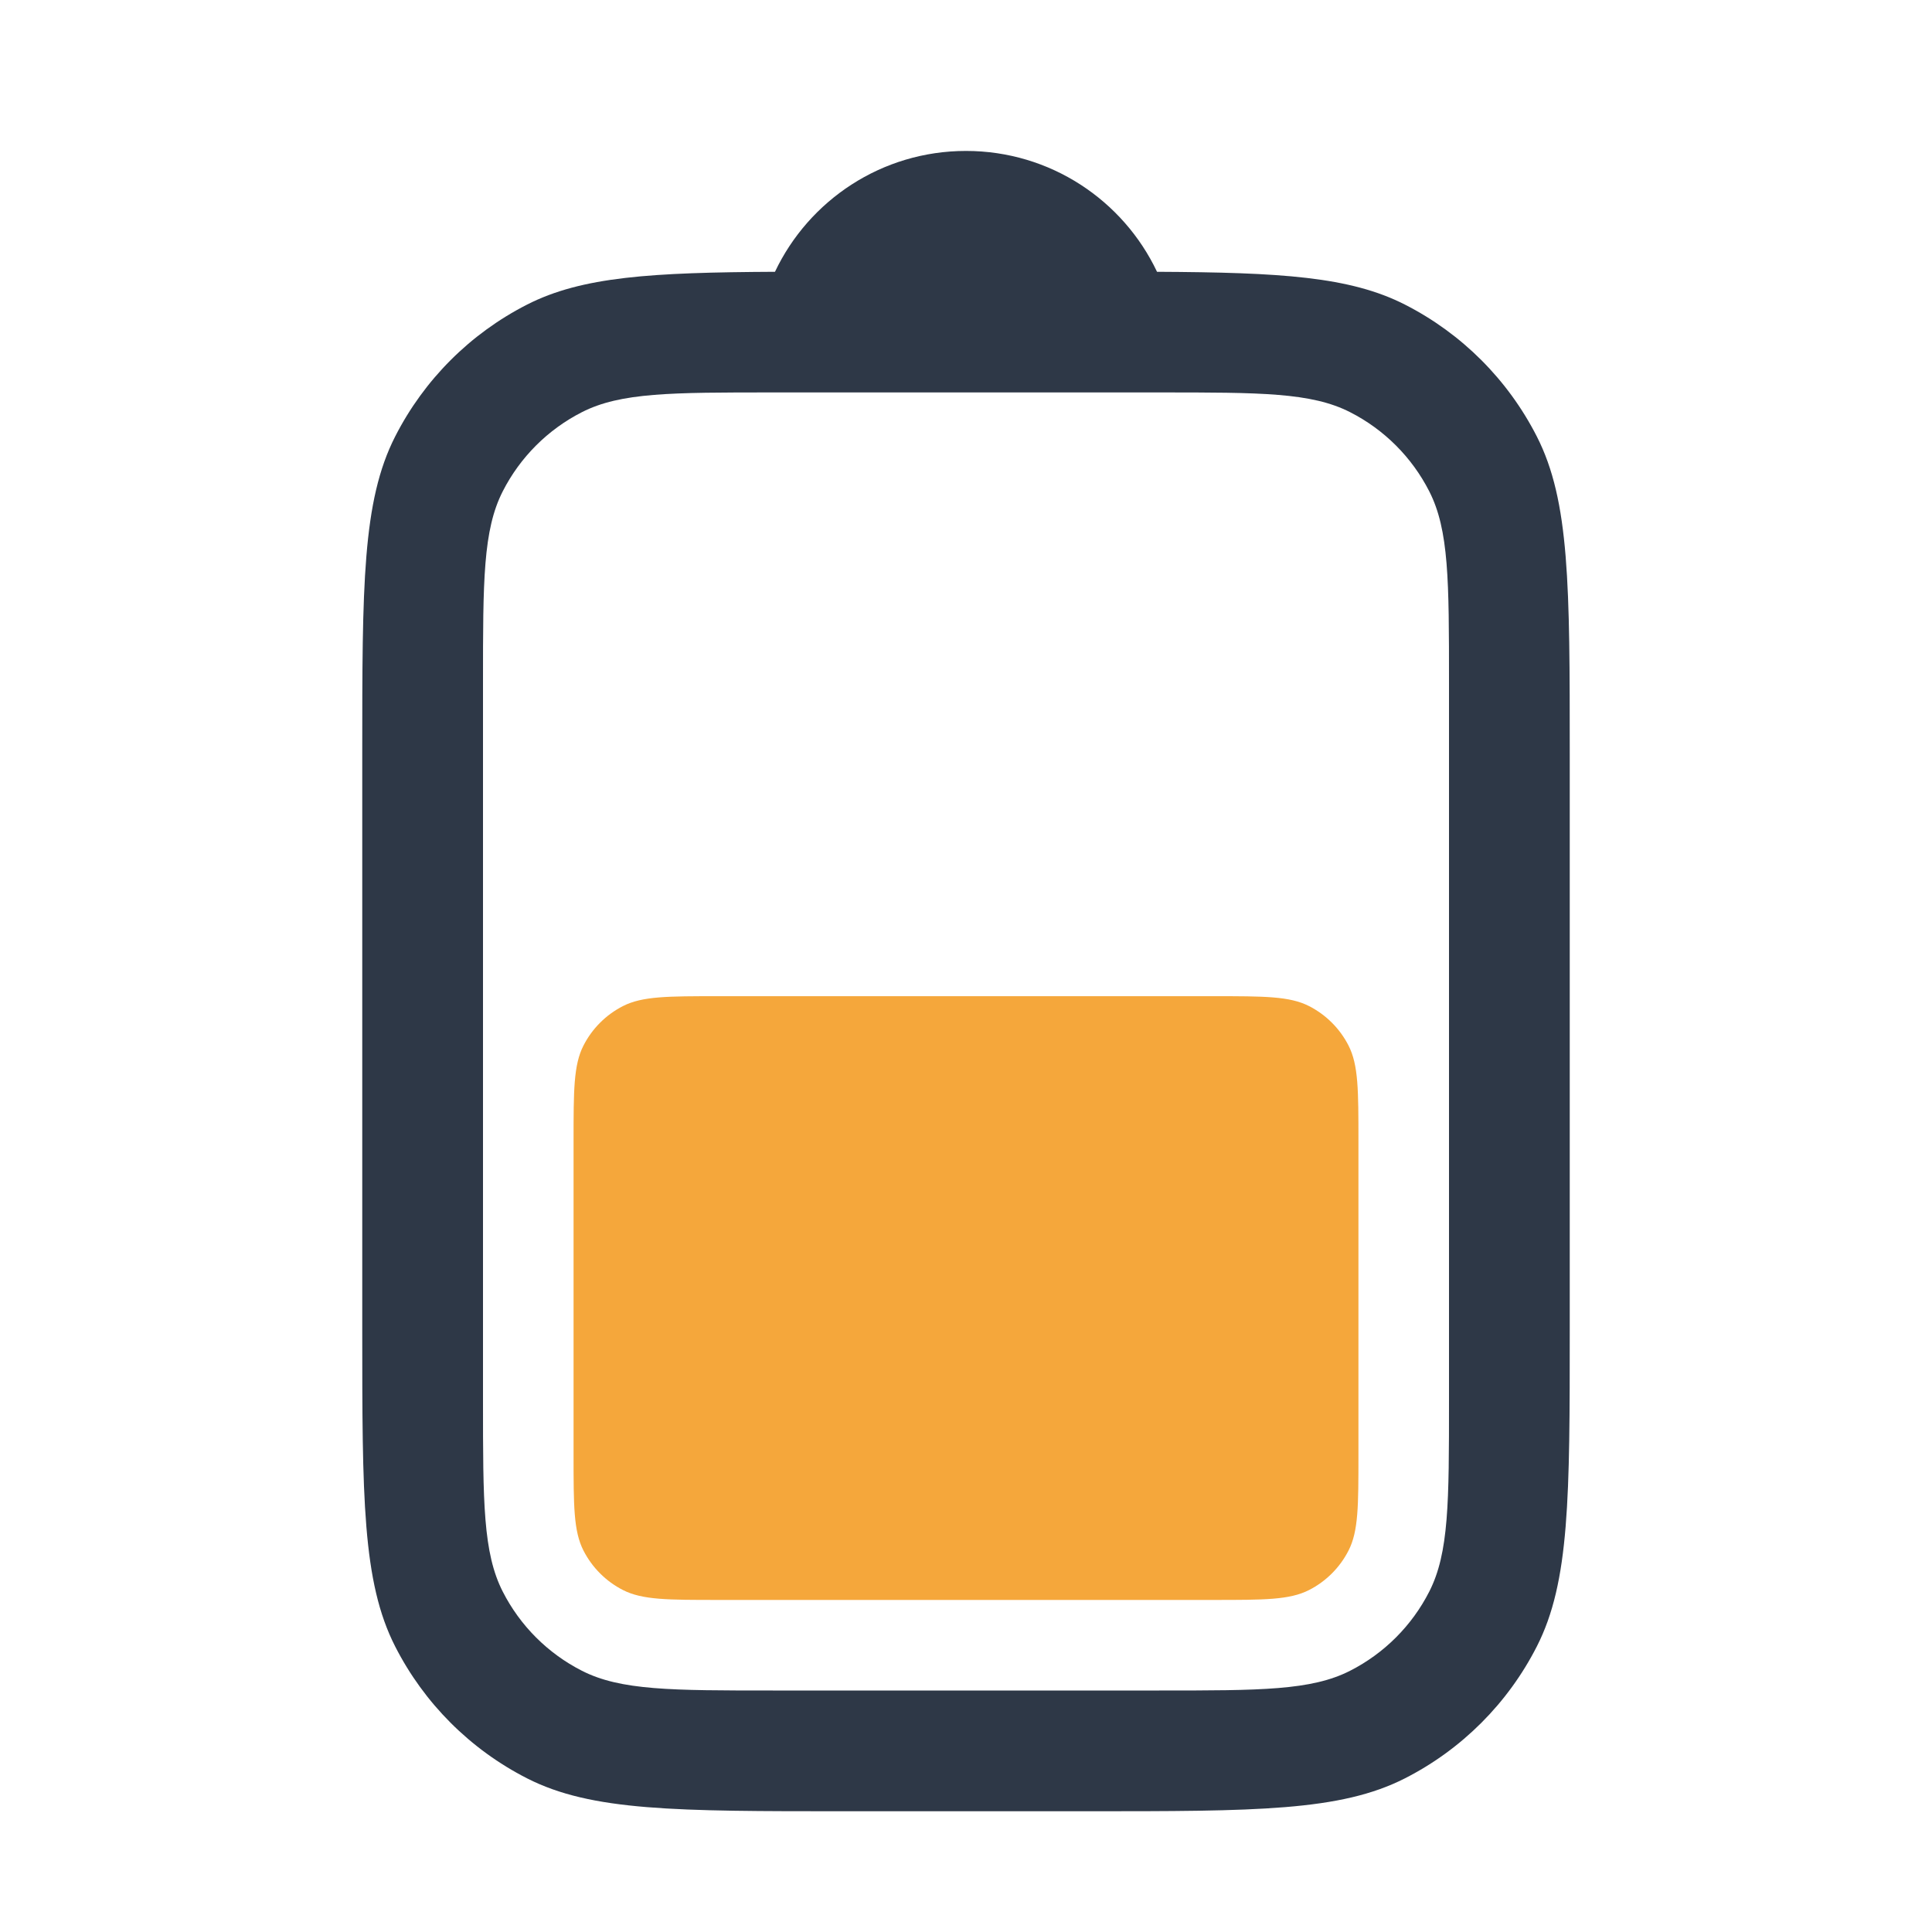
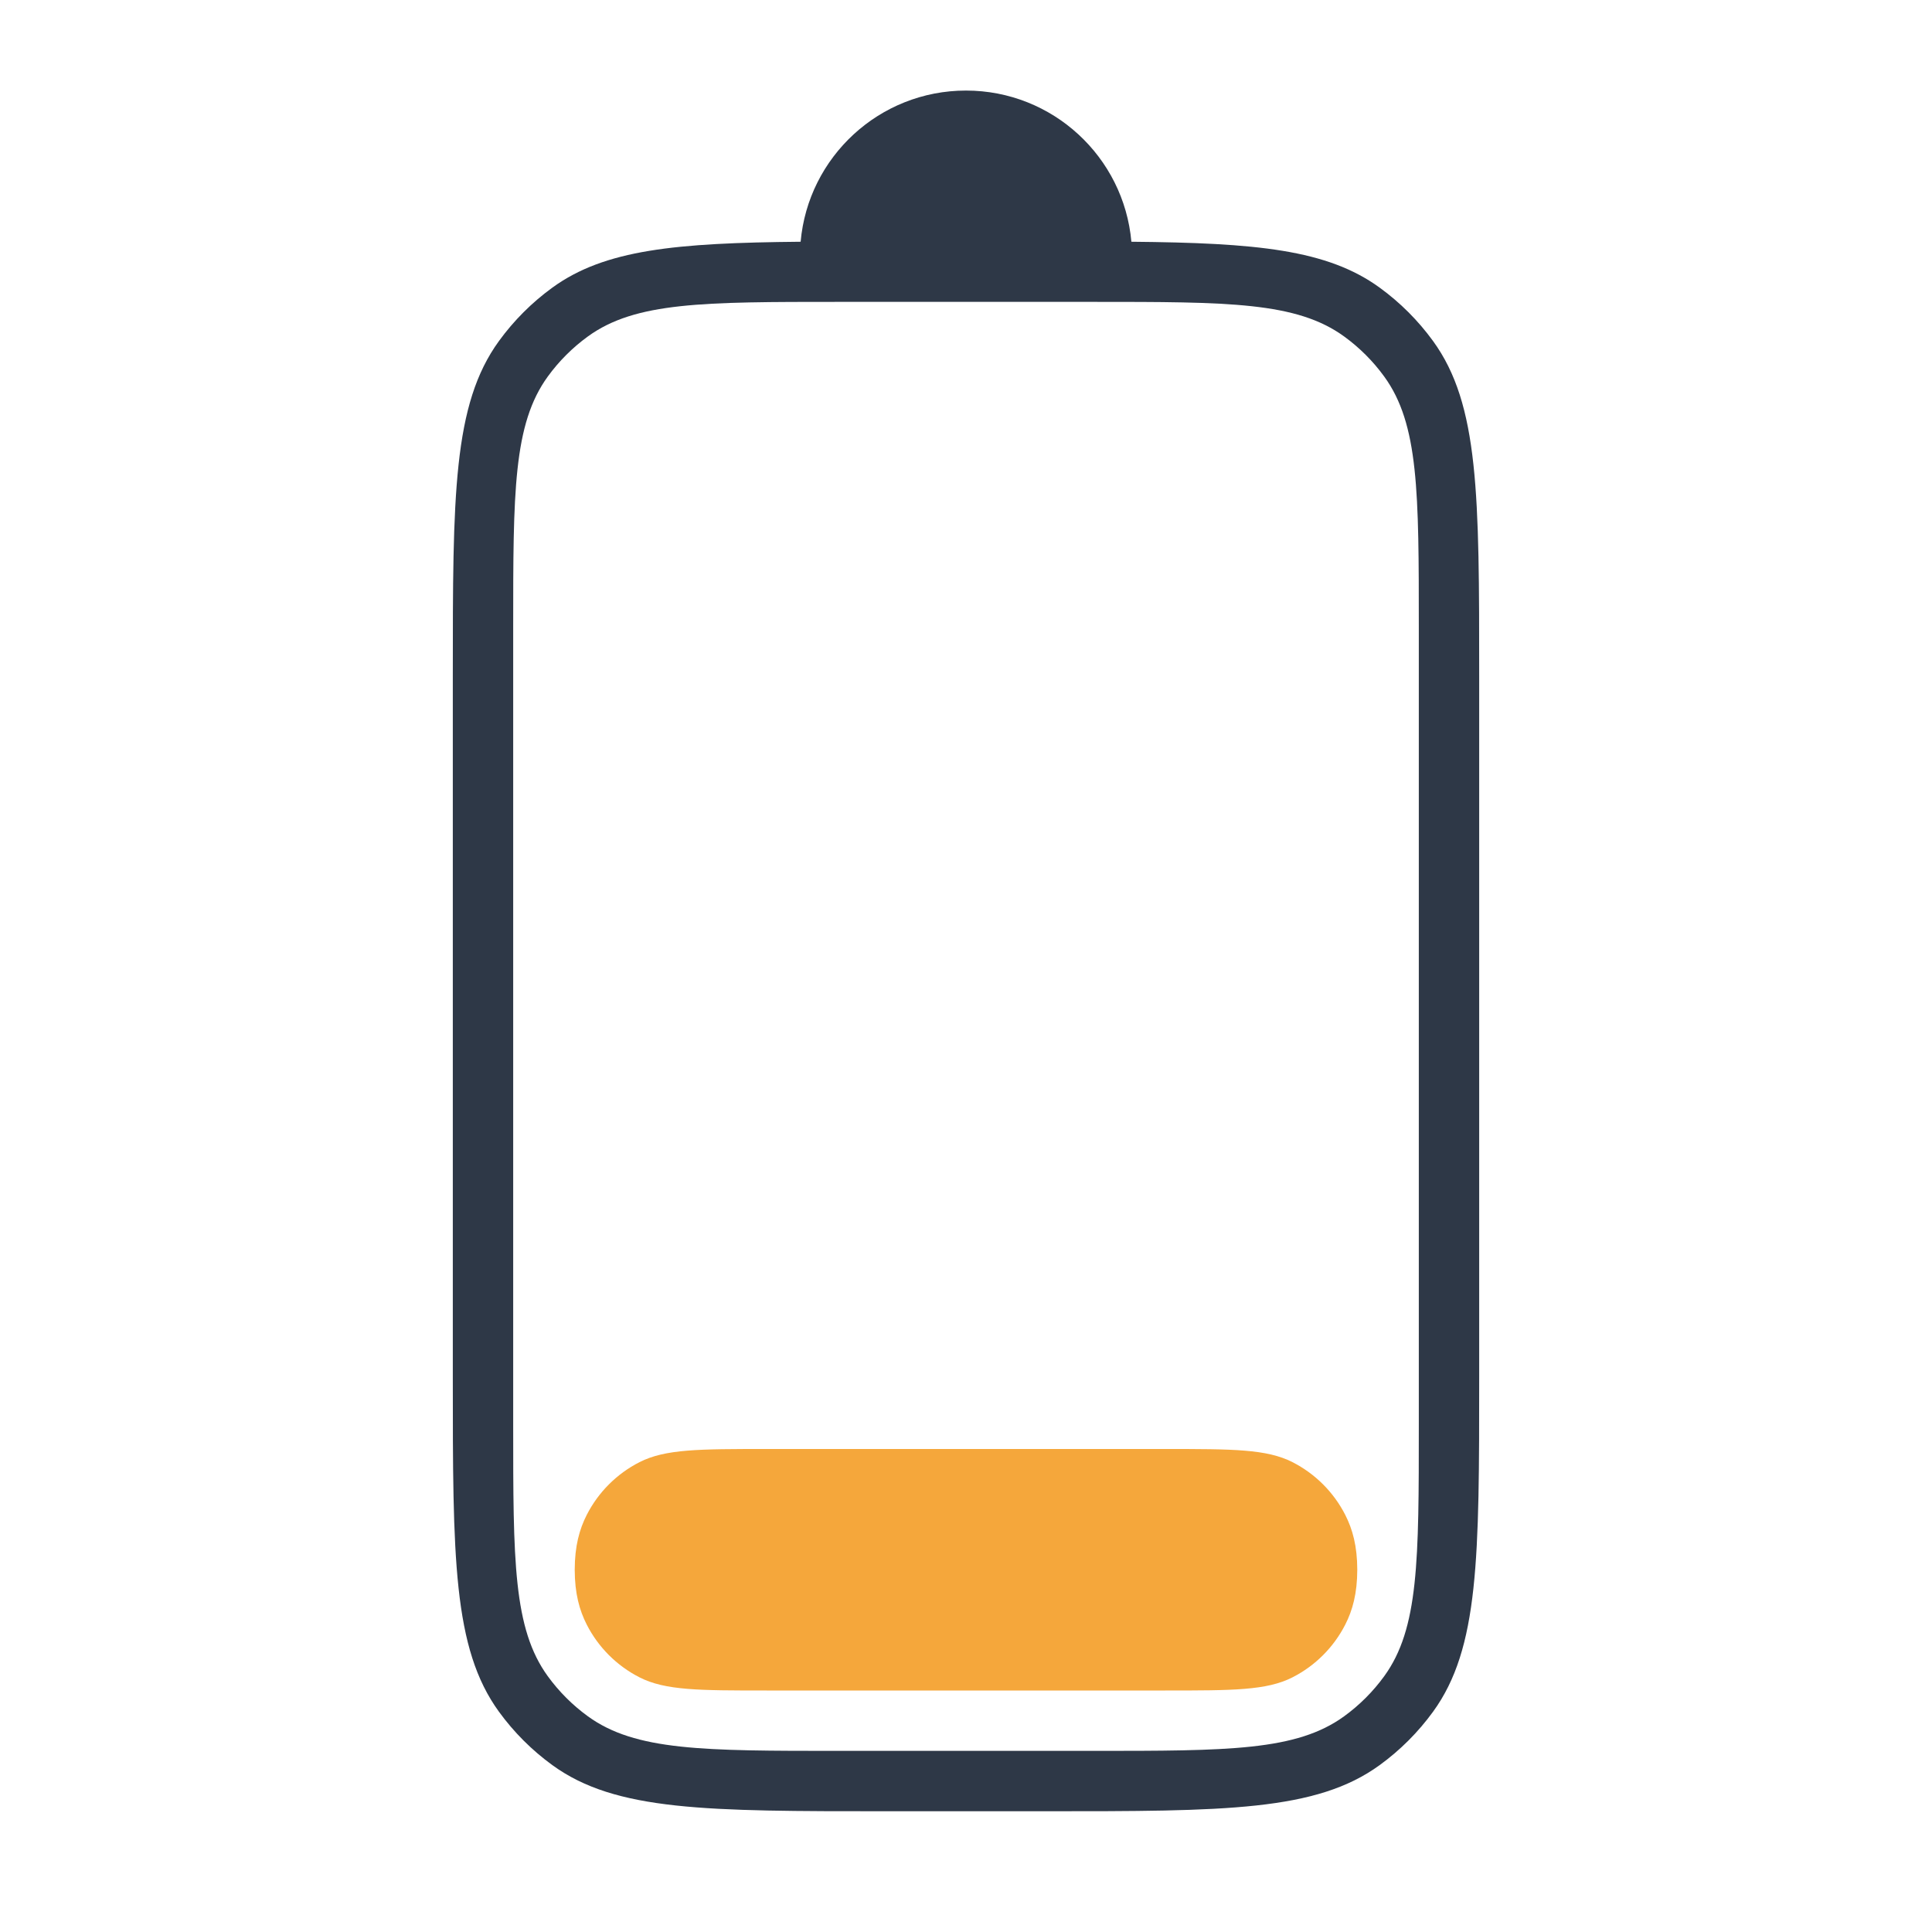
<svg xmlns="http://www.w3.org/2000/svg" width="128" height="128" viewBox="0 0 128 128" fill="none">
-   <path fill-rule="evenodd" clip-rule="evenodd" d="M51.344 18.007C43.156 18.049 38.56 18.325 34.92 20.18C31.157 22.097 28.097 25.157 26.18 28.92C24 33.198 24 38.799 24 50V88C24 99.201 24 104.802 26.18 109.08C28.097 112.843 31.157 115.903 34.92 117.82C39.198 120 44.799 120 56 120H72C83.201 120 88.802 120 93.08 117.82C96.843 115.903 99.903 112.843 101.82 109.08C104 104.802 104 99.201 104 88V50C104 38.799 104 33.198 101.82 28.92C99.903 25.157 96.843 22.097 93.08 20.18C89.44 18.325 84.844 18.049 76.656 18.007C74.411 13.273 69.588 10 64 10C58.412 10 53.589 13.273 51.344 18.007ZM32 45.2C32 38.479 32 35.119 33.308 32.552C34.458 30.294 36.294 28.458 38.552 27.308C41.119 26 44.479 26 51.2 26H76.8C83.521 26 86.881 26 89.448 27.308C91.706 28.458 93.542 30.294 94.692 32.552C96 35.119 96 38.479 96 45.2V92.8C96 99.521 96 102.881 94.692 105.448C93.542 107.706 91.706 109.542 89.448 110.692C86.881 112 83.521 112 76.8 112H51.2C44.479 112 41.119 112 38.552 110.692C36.294 109.542 34.458 107.706 33.308 105.448C32 102.881 32 99.521 32 92.8V45.2Z" fill="#2E3847" />
-   <path d="M38 75.6C38 72.24 38 70.559 38.654 69.276C39.229 68.147 40.147 67.229 41.276 66.654C42.559 66 44.24 66 47.6 66H80.4C83.76 66 85.441 66 86.724 66.654C87.853 67.229 88.771 68.147 89.346 69.276C90 70.559 90 72.24 90 75.6V96.4C90 99.76 90 101.44 89.346 102.724C88.771 103.853 87.853 104.771 86.724 105.346C85.441 106 83.76 106 80.4 106H47.6C44.24 106 42.559 106 41.276 105.346C40.147 104.771 39.229 103.853 38.654 102.724C38 101.44 38 99.76 38 96.4V75.6Z" fill="#F5A73B" />
+   <path fill-rule="evenodd" clip-rule="evenodd" d="M53.044 16.016C53.541 10.402 58.257 6 64 6C69.744 6 74.459 10.402 74.957 16.016C83.239 16.093 87.933 16.533 91.405 19.056C92.763 20.043 93.957 21.237 94.944 22.595C98 26.801 98 32.801 98 44.8V91.2C98 103.199 98 109.199 94.944 113.405C93.957 114.763 92.763 115.957 91.405 116.944C87.199 120 81.199 120 69.2 120H58.8C46.801 120 40.801 120 36.595 116.944C35.237 115.957 34.043 114.763 33.056 113.405C30 109.199 30 103.199 30 91.2V44.8C30 32.801 30 26.801 33.056 22.595C34.043 21.237 35.237 20.043 36.595 19.056C40.067 16.533 44.761 16.093 53.044 16.016ZM34 41.6C34 32.601 34 28.101 36.292 24.947C37.032 23.928 37.928 23.032 38.947 22.292C42.101 20 46.601 20 55.6 20H72.4C81.399 20 85.899 20 89.053 22.292C90.072 23.032 90.968 23.928 91.708 24.947C94 28.101 94 32.601 94 41.6V94.4C94 103.399 94 107.899 91.708 111.053C90.968 112.072 90.072 112.968 89.053 113.708C85.899 116 81.399 116 72.4 116H55.6C46.601 116 42.101 116 38.947 113.708C37.928 112.968 37.032 112.072 36.292 111.053C34 107.899 34 103.399 34 94.4V41.6Z" fill="#2E3847" />
+   <path d="M38.077 104C38.08 105.569 38.388 106.682 38.872 107.632C39.639 109.137 40.863 110.361 42.368 111.128C44.079 112 46.319 112 50.8 112H77.2C81.68 112 83.921 112 85.632 111.128C87.137 110.361 88.361 109.137 89.128 107.632C89.612 106.682 89.92 105.568 89.923 103.999C89.92 102.431 89.612 101.318 89.128 100.368C88.361 98.863 87.137 97.639 85.632 96.872C83.921 96 81.68 96 77.2 96H50.8C46.319 96 44.079 96 42.368 96.872C40.863 97.639 39.639 98.863 38.872 100.368C38.388 101.318 38.08 102.431 38.077 104Z" fill="#F5A73B" />
</svg>
